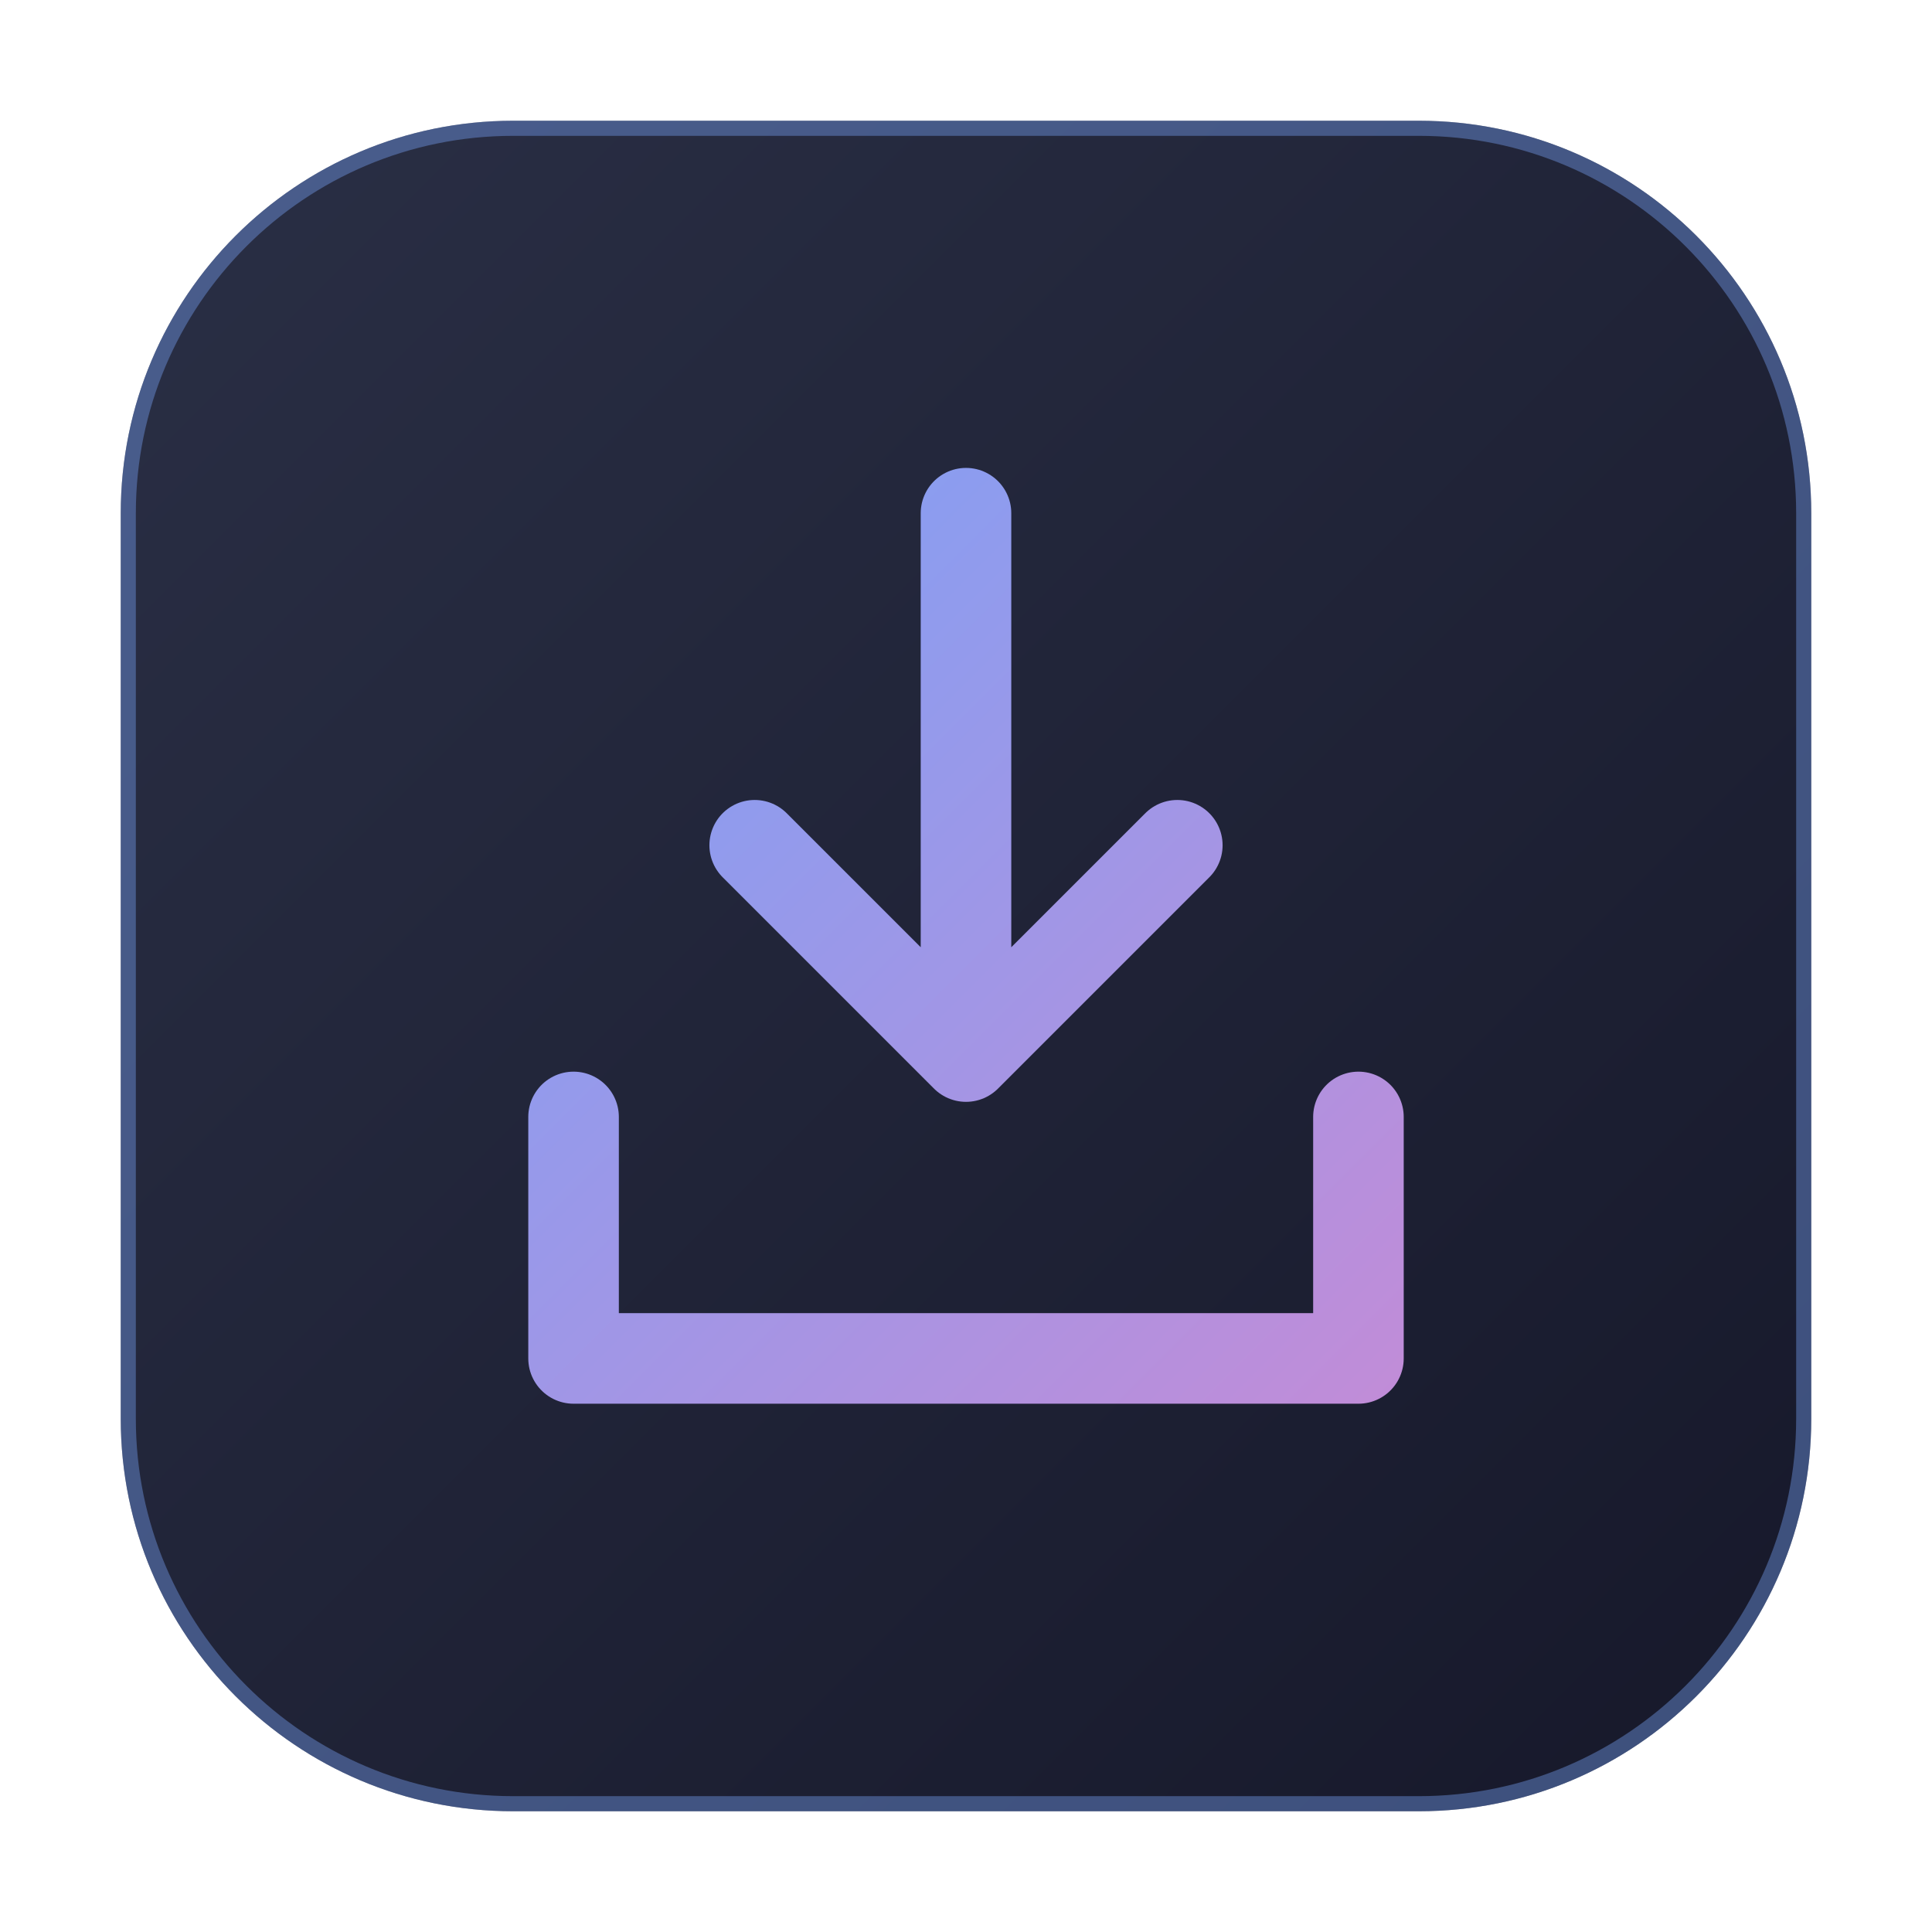
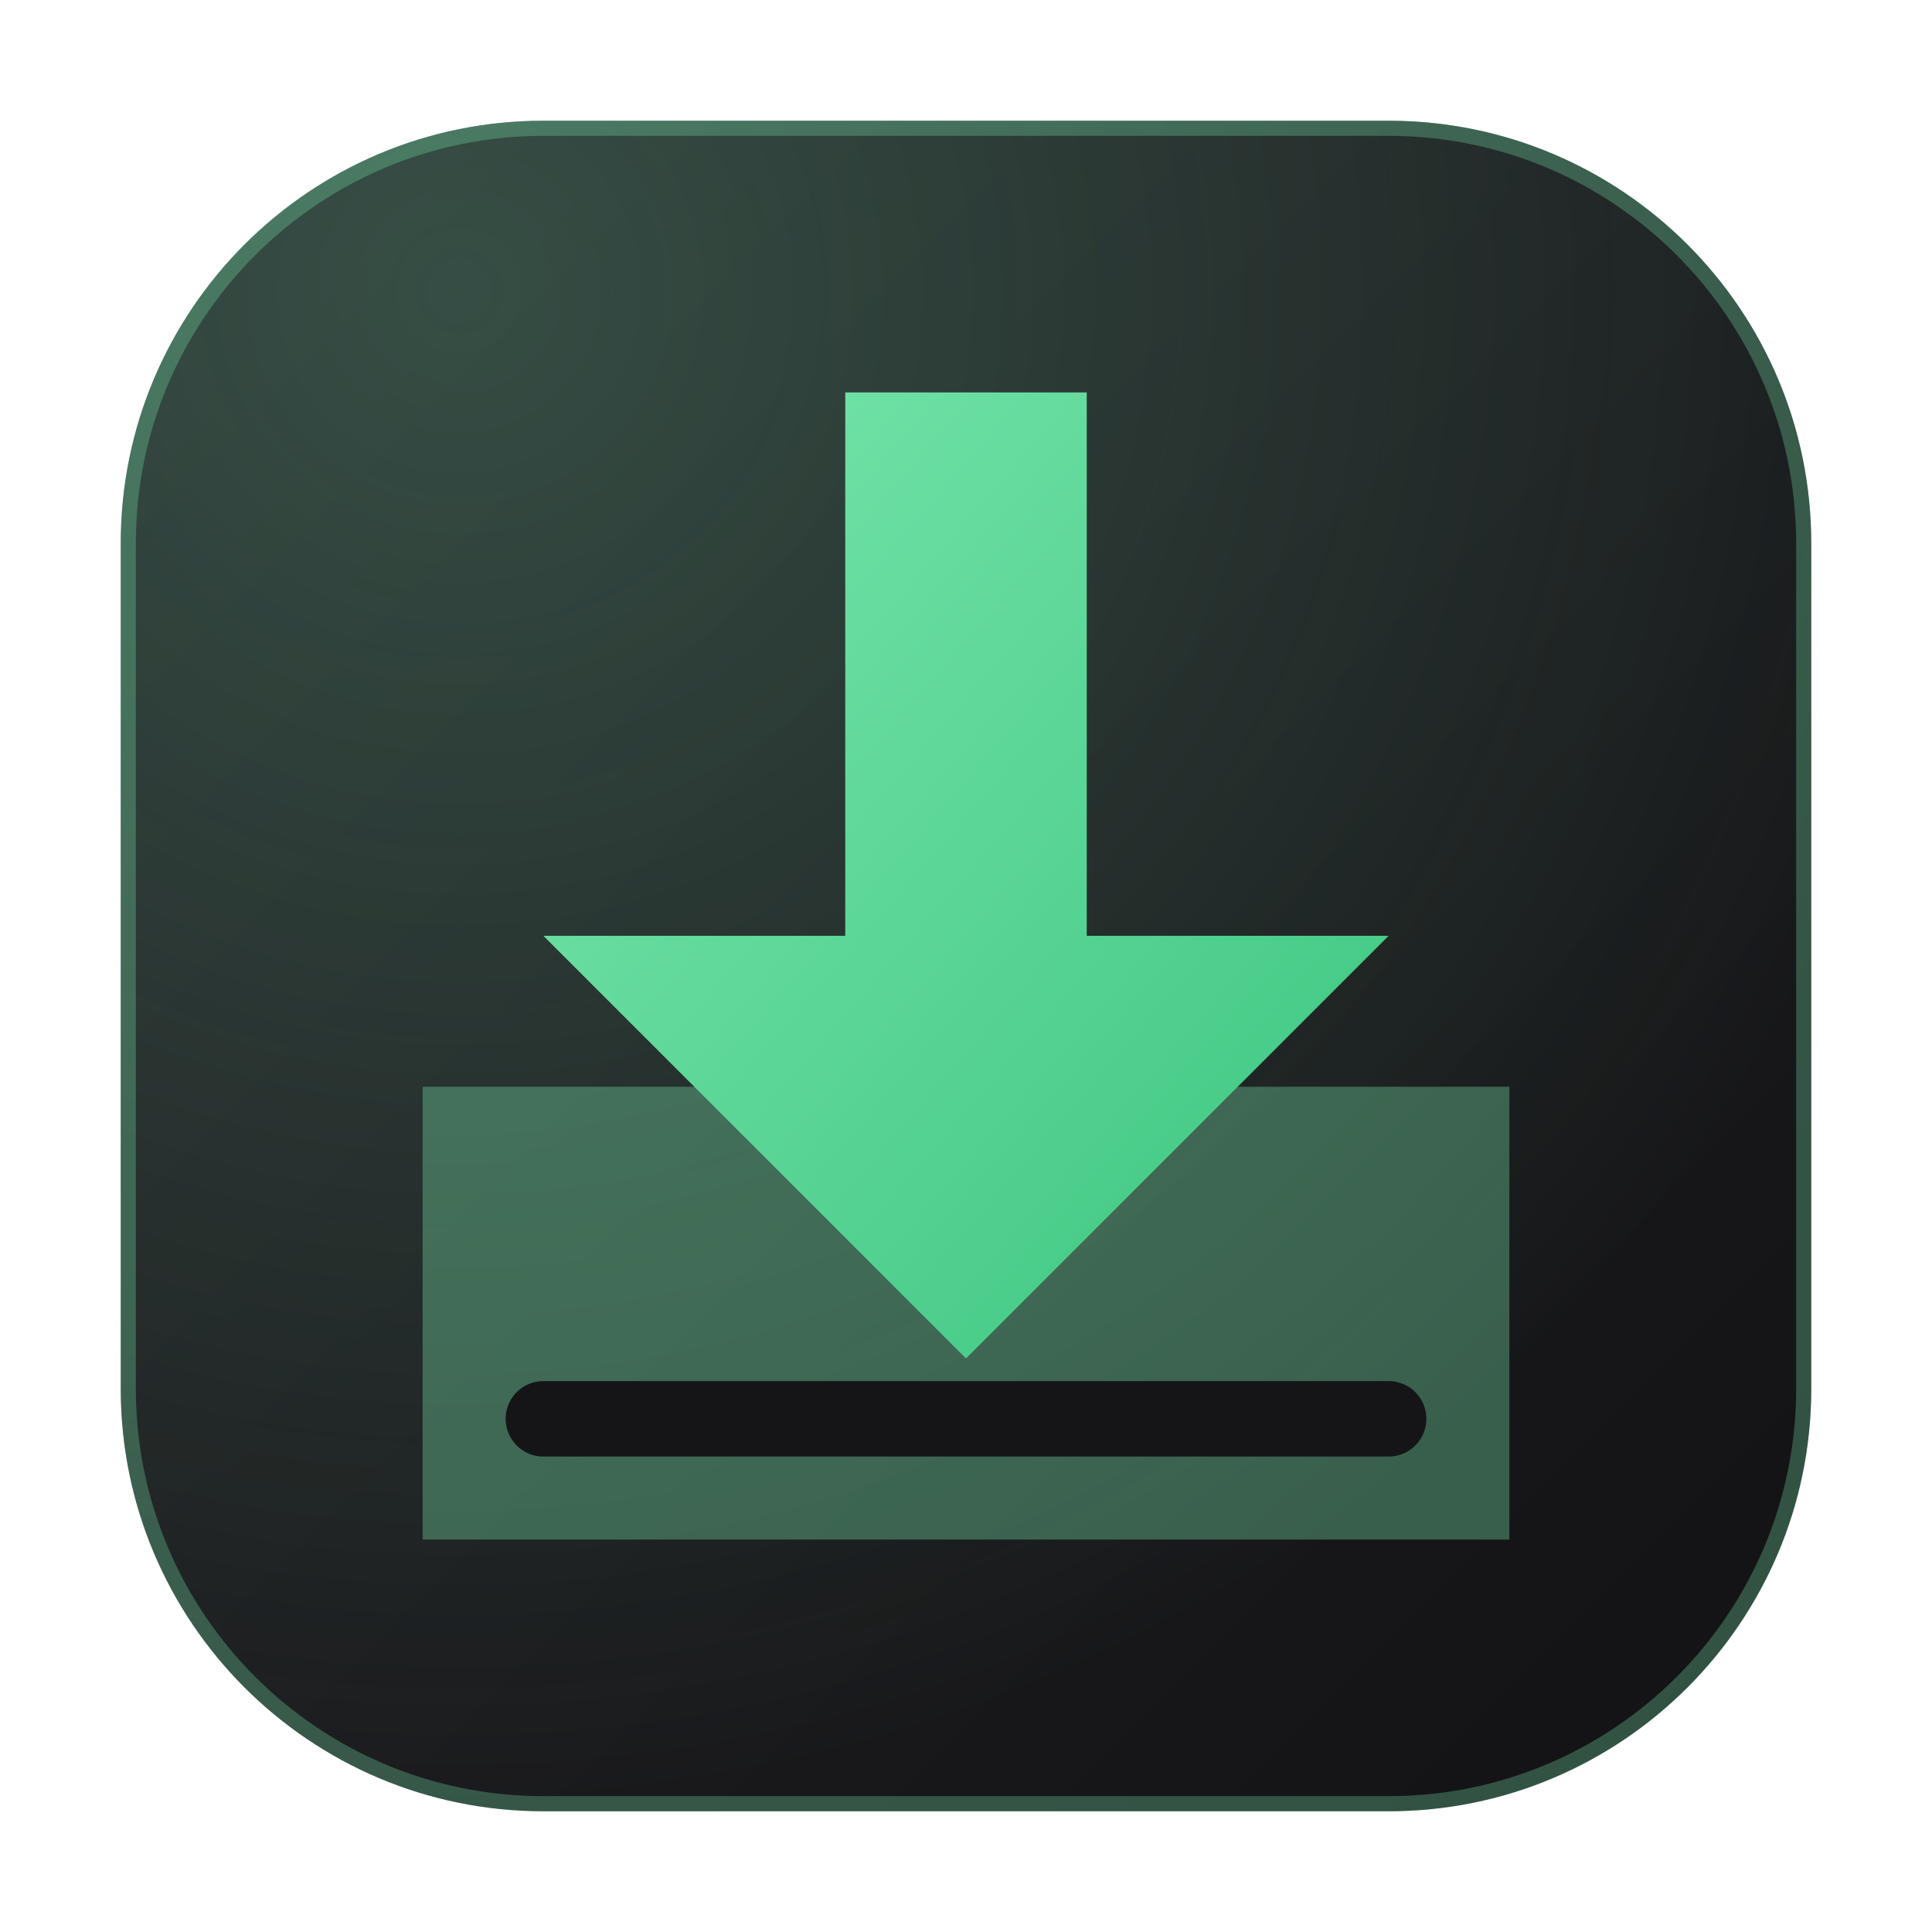
<svg xmlns="http://www.w3.org/2000/svg" width="128" height="128" viewBox="0 0 128 128">
  <defs>
-     <linearGradient id="tile" x1="8" y1="8" x2="120" y2="120" gradientUnits="userSpaceOnUse">
-       <stop offset="0" stop-color="#2a2f45" />
-       <stop offset="1" stop-color="#16182a" />
+     <linearGradient id="tile" x1="0" y1="0" x2="1" y2="1">
+       <stop stop-color="#26262a" />
+       <stop offset="1" stop-color="#121214" />
    </linearGradient>
-     <linearGradient id="ink" x1="32" y1="32" x2="96" y2="96" gradientUnits="userSpaceOnUse">
-       <stop offset="0" stop-color="#7aa2f7" />
-       <stop offset="1" stop-color="#c58bd6" />
+     <radialGradient id="glow" cx=".2" cy=".1" r=".9">
+       <stop stop-color="#79e6ad" stop-opacity=".22" />
+       <stop offset="1" stop-color="#79e6ad" stop-opacity="0" />
+     </radialGradient>
+     <linearGradient id="ink" x1="0" y1="0" x2="1" y2="1">
+       <stop stop-color="#79e6ad" />
+       <stop offset="1" stop-color="#3cc57f" />
    </linearGradient>
  </defs>
-   <rect x="8" y="8" width="112" height="112" rx="26" fill="url(#tile)" />
-   <rect x="8.5" y="8.5" width="111" height="111" rx="25.5" fill="none" stroke="#7aa2f7" stroke-opacity="0.4" />
-   <g fill="none" stroke="url(#ink)" stroke-width="6" stroke-linecap="round" stroke-linejoin="round">
-     <path d="M64 34V70M50 56L64 70L78 56" />
-     <path d="M38 74V90H90V74" />
-   </g>
+   <rect x="8" y="8" width="112" height="112" rx="28" fill="url(#tile)" />
+   <rect x="8" y="8" width="112" height="112" rx="28" fill="url(#glow)" />
+   <rect x="8.5" y="8.5" width="111" height="111" rx="27.5" fill="none" stroke="#79e6ad" stroke-opacity=".3" />
+   <path d="M28 72H100V102H28Z" fill="#79e6ad" fill-opacity=".35" />
+   <path d="M56 26H72V62H92L64 90L36 62H56Z" fill="url(#ink)" />
+   <path d="M36 94h56" fill="none" stroke="#151517" stroke-width="5" stroke-linecap="round" stroke-linejoin="round" />
</svg>
